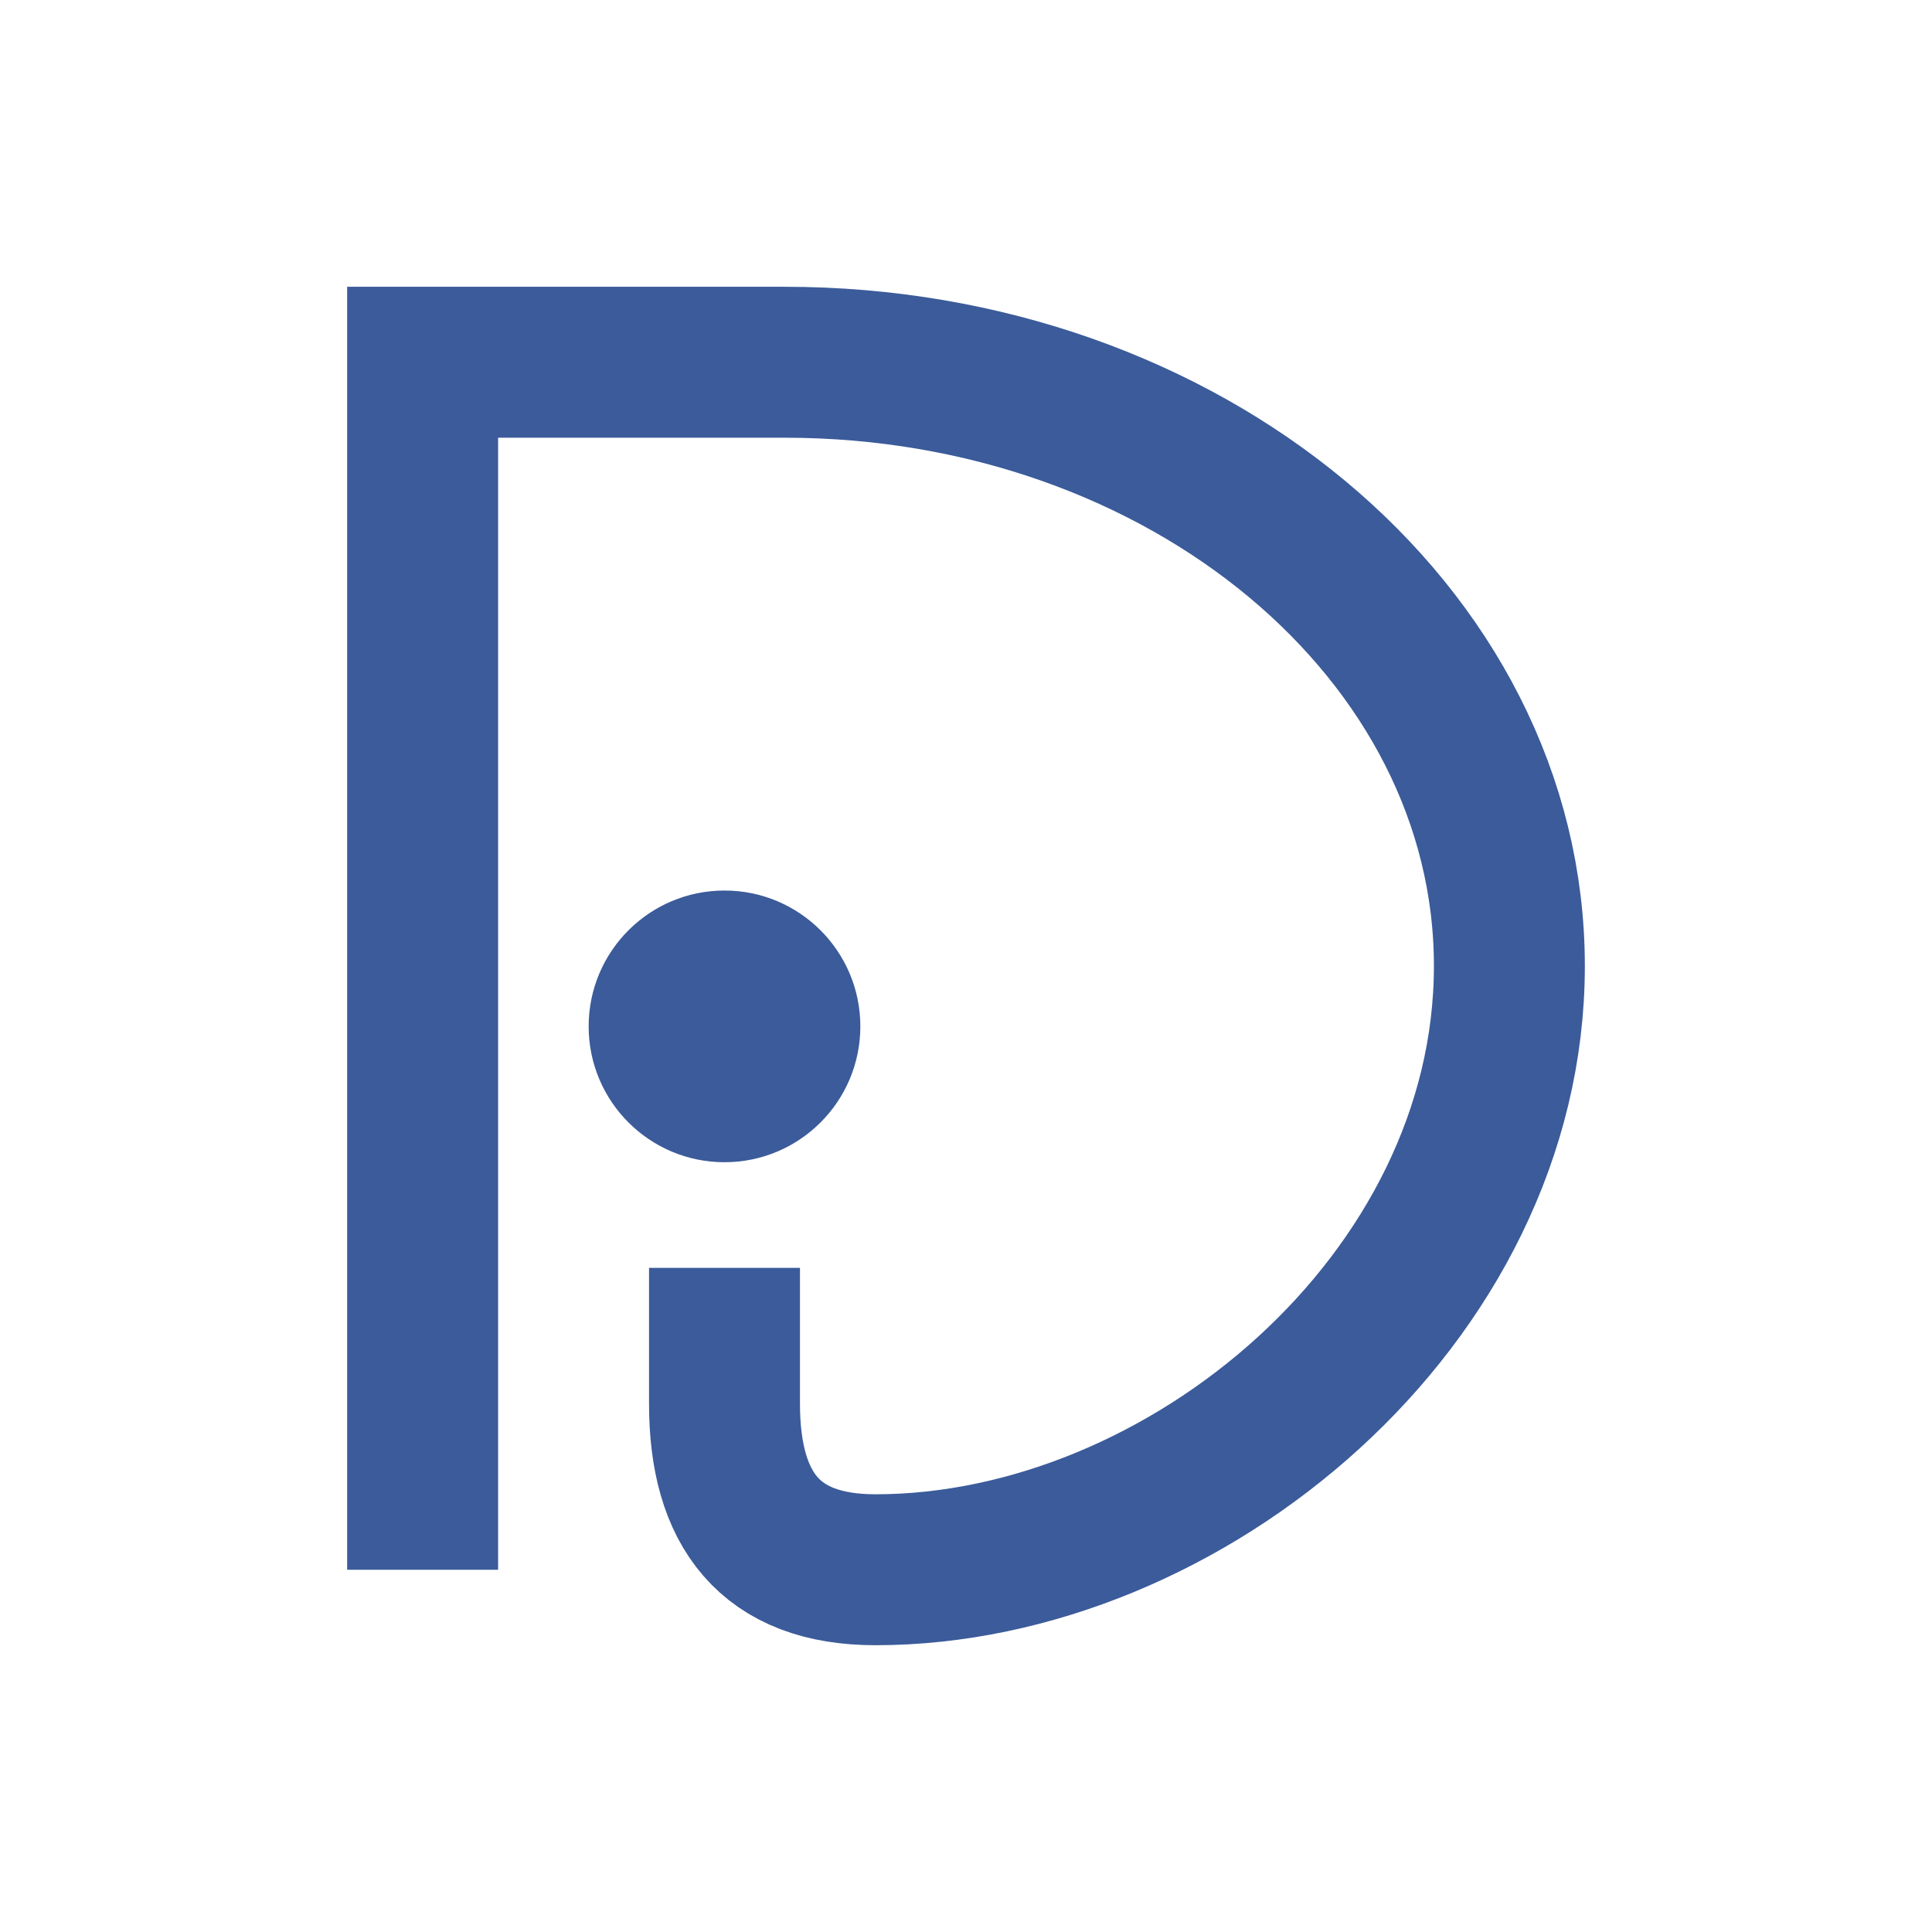
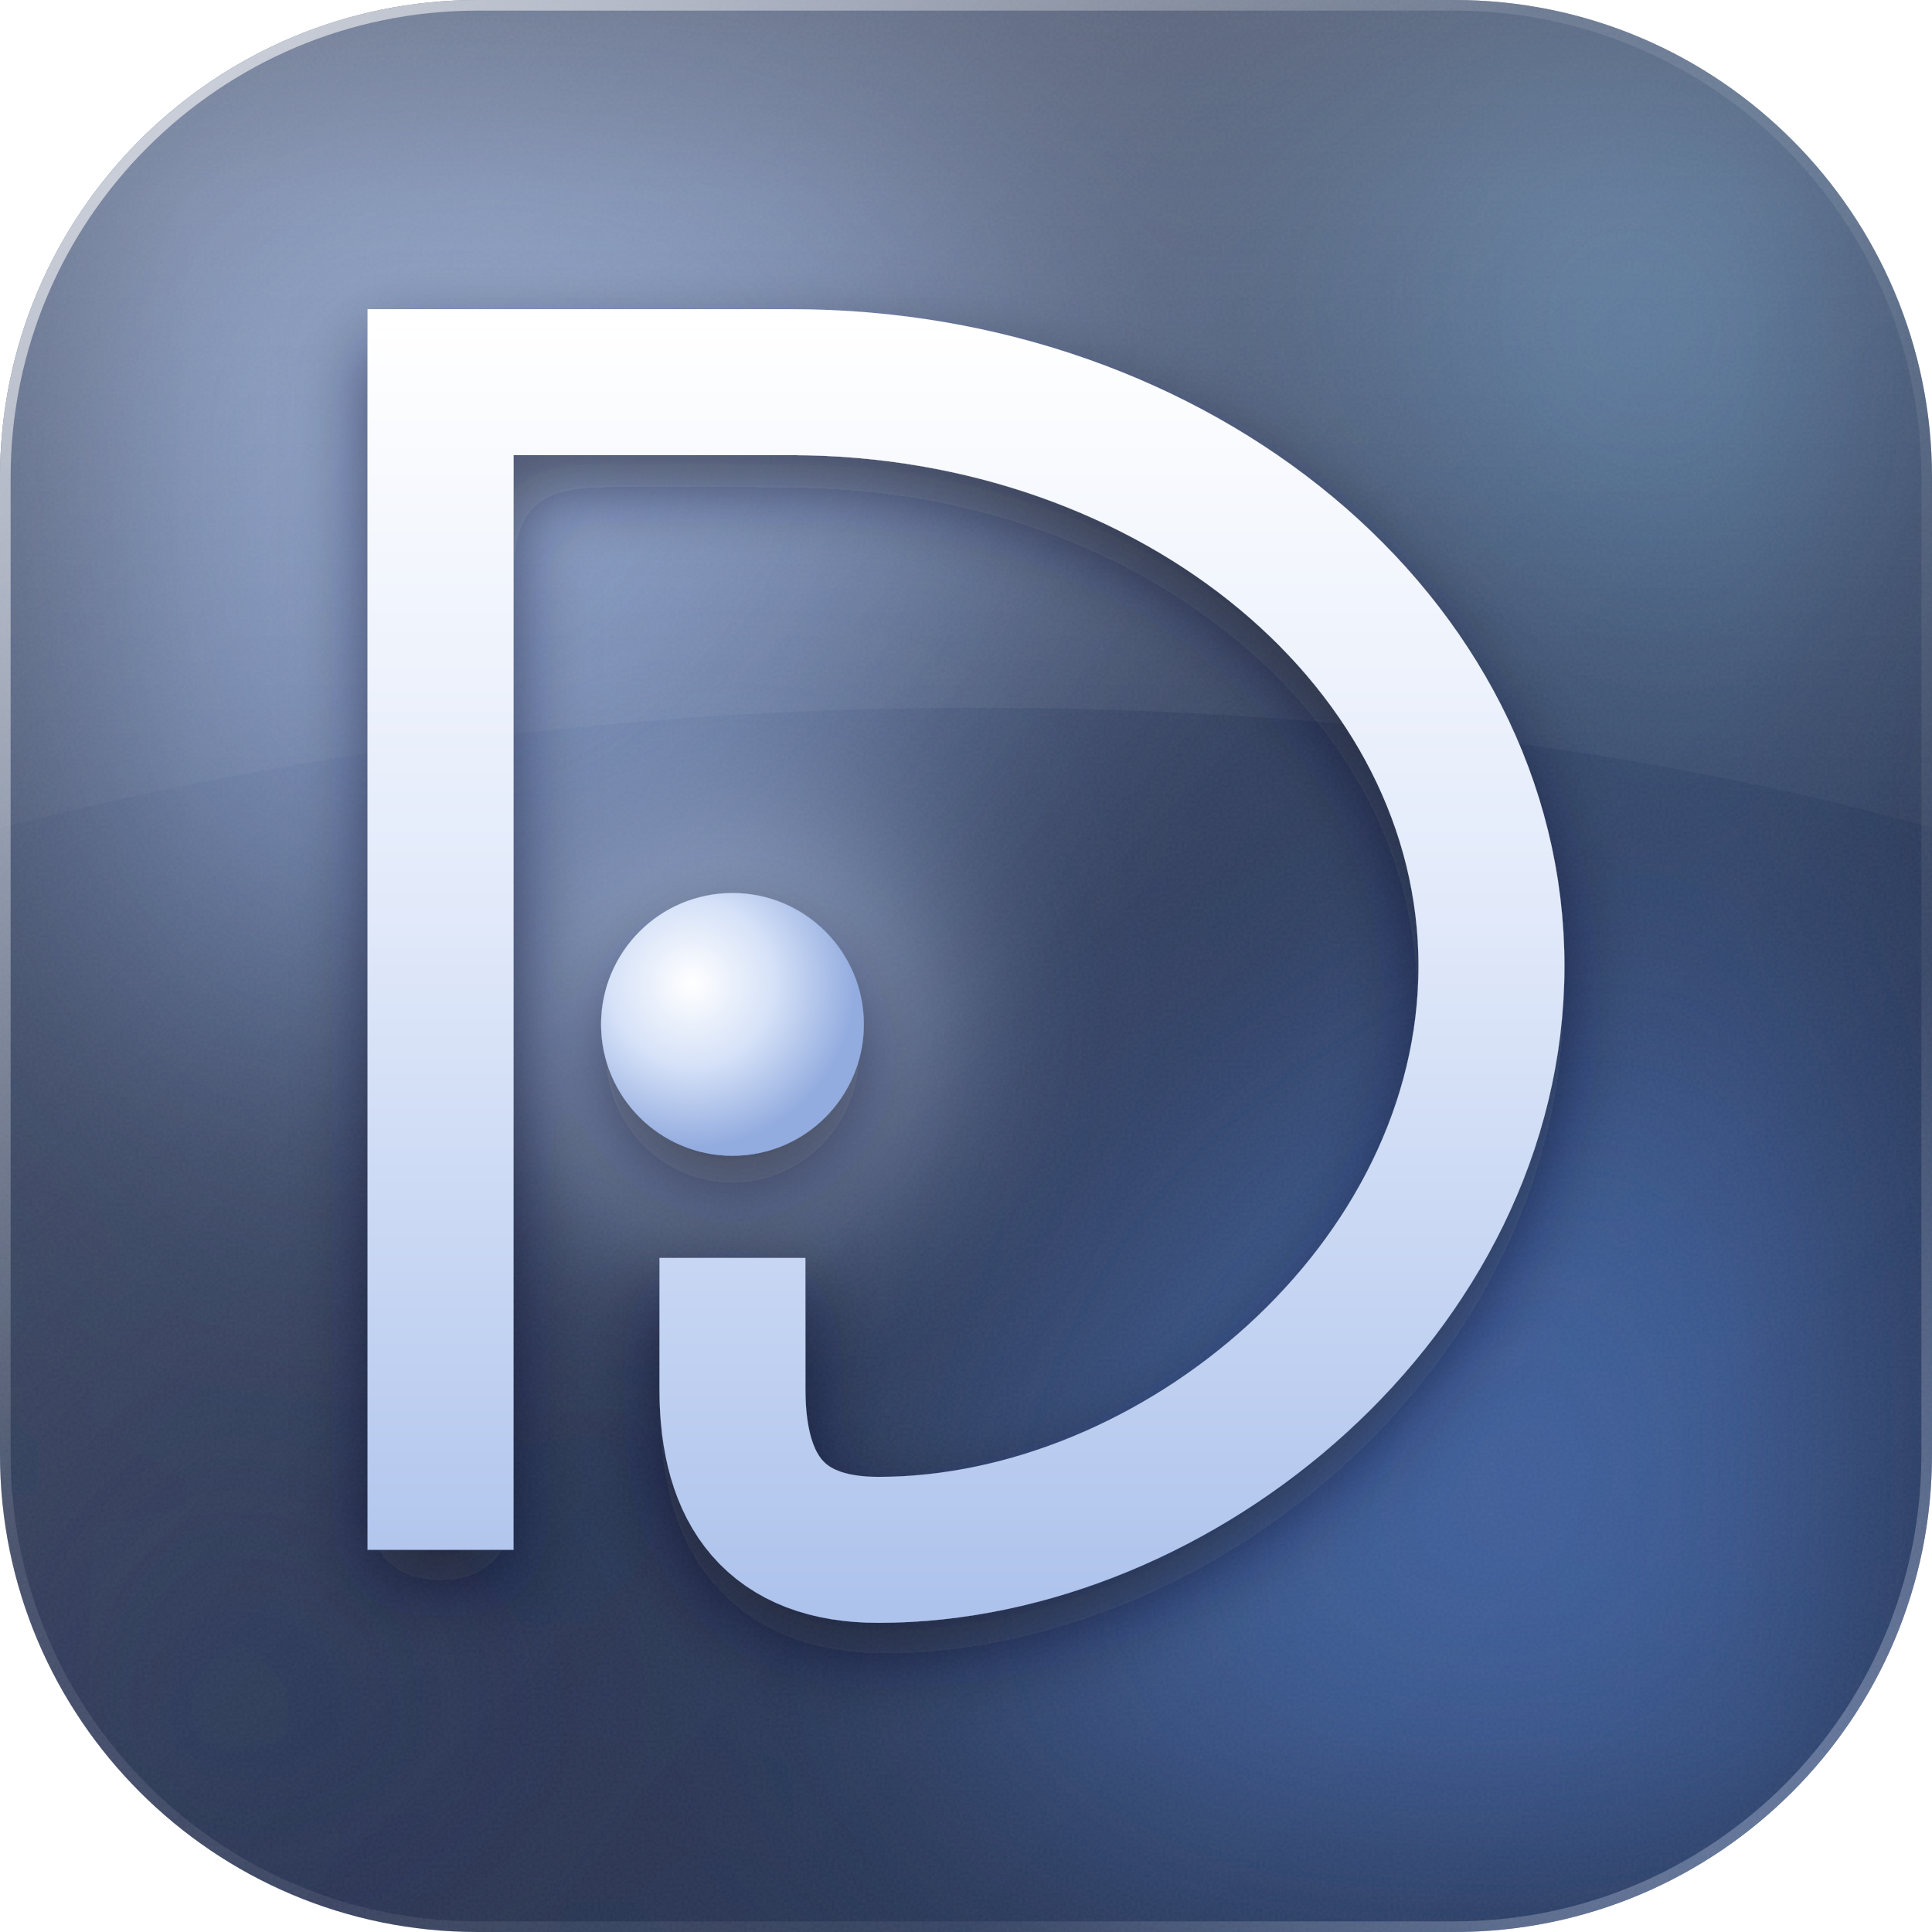
- <svg xmlns="http://www.w3.org/2000/svg" viewBox="3 0 64 64" fill="none">
-   <style>.mark{stroke:#3b5b9a}.dot{fill:#3b5b9a}@media (prefers-color-scheme:dark){.mark{stroke:#93acdf}.dot{fill:#93acdf}}</style>
-   <path class="mark" d="M17 52V12H29C42.255 12 53 20.954 53 32S42.255 52 32 52C28.5 52 27 50 27 46.5V42" stroke-width="5" />
-   <circle class="dot" cx="27" cy="34" r="4.5" />
+ <svg xmlns="http://www.w3.org/2000/svg" viewBox="148 148 728 728" fill="none">
+   <defs>
+     <clipPath id="plate">
+       <rect x="148" y="148" width="728" height="728" rx="180" />
+     </clipPath>
+     <linearGradient id="glassFill" x1="148" y1="148" x2="876" y2="876" gradientUnits="userSpaceOnUse">
+       <stop offset="0" stop-color="#fff" stop-opacity=".22" />
+       <stop offset=".55" stop-color="#fff" stop-opacity=".07" />
+       <stop offset="1" stop-color="#fff" stop-opacity=".04" />
+     </linearGradient>
+     <linearGradient id="glassEdge" x1="148" y1="148" x2="876" y2="876" gradientUnits="userSpaceOnUse">
+       <stop offset="0" stop-color="#fff" stop-opacity=".7" />
+       <stop offset=".4" stop-color="#fff" stop-opacity=".1" />
+       <stop offset=".75" stop-color="#fff" stop-opacity=".06" />
+       <stop offset="1" stop-color="#c9d8f5" stop-opacity=".4" />
+     </linearGradient>
+     <linearGradient id="sheen" x1="0" y1="148" x2="0" y2="520" gradientUnits="userSpaceOnUse">
+       <stop offset="0" stop-color="#fff" stop-opacity=".16" />
+       <stop offset="1" stop-color="#fff" stop-opacity="0" />
+     </linearGradient>
+     <linearGradient id="ink" x1="0" y1="10" x2="0" y2="54" gradientUnits="userSpaceOnUse">
+       <stop offset="0" stop-color="#ffffff" />
+       <stop offset=".45" stop-color="#e2eafa" />
+       <stop offset="1" stop-color="#aec3ec" />
+     </linearGradient>
+     <radialGradient id="pearl" cx="25.6" cy="32.6" r="5.6" gradientUnits="userSpaceOnUse">
+       <stop offset="0" stop-color="#ffffff" />
+       <stop offset=".5" stop-color="#d6e2f8" />
+       <stop offset="1" stop-color="#93acdf" />
+     </radialGradient>
+     <filter id="frost" filterUnits="userSpaceOnUse" x="-300" y="-300" width="1624" height="1624">
+       <feGaussianBlur stdDeviation="95" />
+       <feColorMatrix type="saturate" values="1.25" />
+     </filter>
+     <filter id="grain" filterUnits="userSpaceOnUse" x="148" y="148" width="728" height="728">
+       <feTurbulence type="fractalNoise" baseFrequency=".85" numOctaves="2" seed="7" />
+       <feColorMatrix values="0 0 0 0 1  0 0 0 0 1  0 0 0 0 1  0 0 0 .05 0" />
+     </filter>
+     <filter id="lift" x="-30%" y="-30%" width="160%" height="160%">
+       <feDropShadow dx="0" dy="1.1" stdDeviation="1.3" flood-color="#08112a" flood-opacity=".55" />
+     </filter>
+     <filter id="glow" x="-200%" y="-200%" width="500%" height="500%">
+       <feGaussianBlur stdDeviation="3.2" />
+     </filter>
+     <g id="orbs">
+       <circle cx="300" cy="300" r="230" fill="#9fb8e8" />
+       <circle cx="790" cy="770" r="260" fill="#4f72b8" />
+       <circle cx="815" cy="235" r="165" fill="#7fb0dc" fill-opacity=".85" />
+       <circle cx="210" cy="830" r="120" fill="#1b2c52" fill-opacity=".8" />
+     </g>
+   </defs>
+   <g clip-path="url(#plate)">
+     <rect x="148" y="148" width="728" height="728" fill="#1a2746" />
+     <use href="#orbs" filter="url(#frost)" opacity=".62" />
+     <rect x="148" y="148" width="728" height="728" fill="url(#glassFill)" />
+     <rect x="148" y="148" width="728" height="728" filter="url(#grain)" />
+     <path d="M148 148H876V460C700 410 420 390 148 460Z" fill="url(#sheen)" />
+   </g>
+   <rect x="150" y="150" width="724" height="724" rx="178" stroke="url(#glassEdge)" stroke-width="4" />
+   <g transform="translate(512 512) scale(11) translate(-35 -32)">
+     <circle cx="27" cy="34" r="7" fill="#c4d5f7" opacity=".55" filter="url(#glow)" />
+     <g filter="url(#lift)">
+       <path d="M17 52V12H29C42.255 12 53 20.954 53 32S42.255 52 32 52C28.5 52 27 50 27 46.5V42" stroke="url(#ink)" stroke-width="5" />
+       <circle cx="27" cy="34" r="4.5" fill="url(#pearl)" />
+     </g>
+   </g>
</svg>
